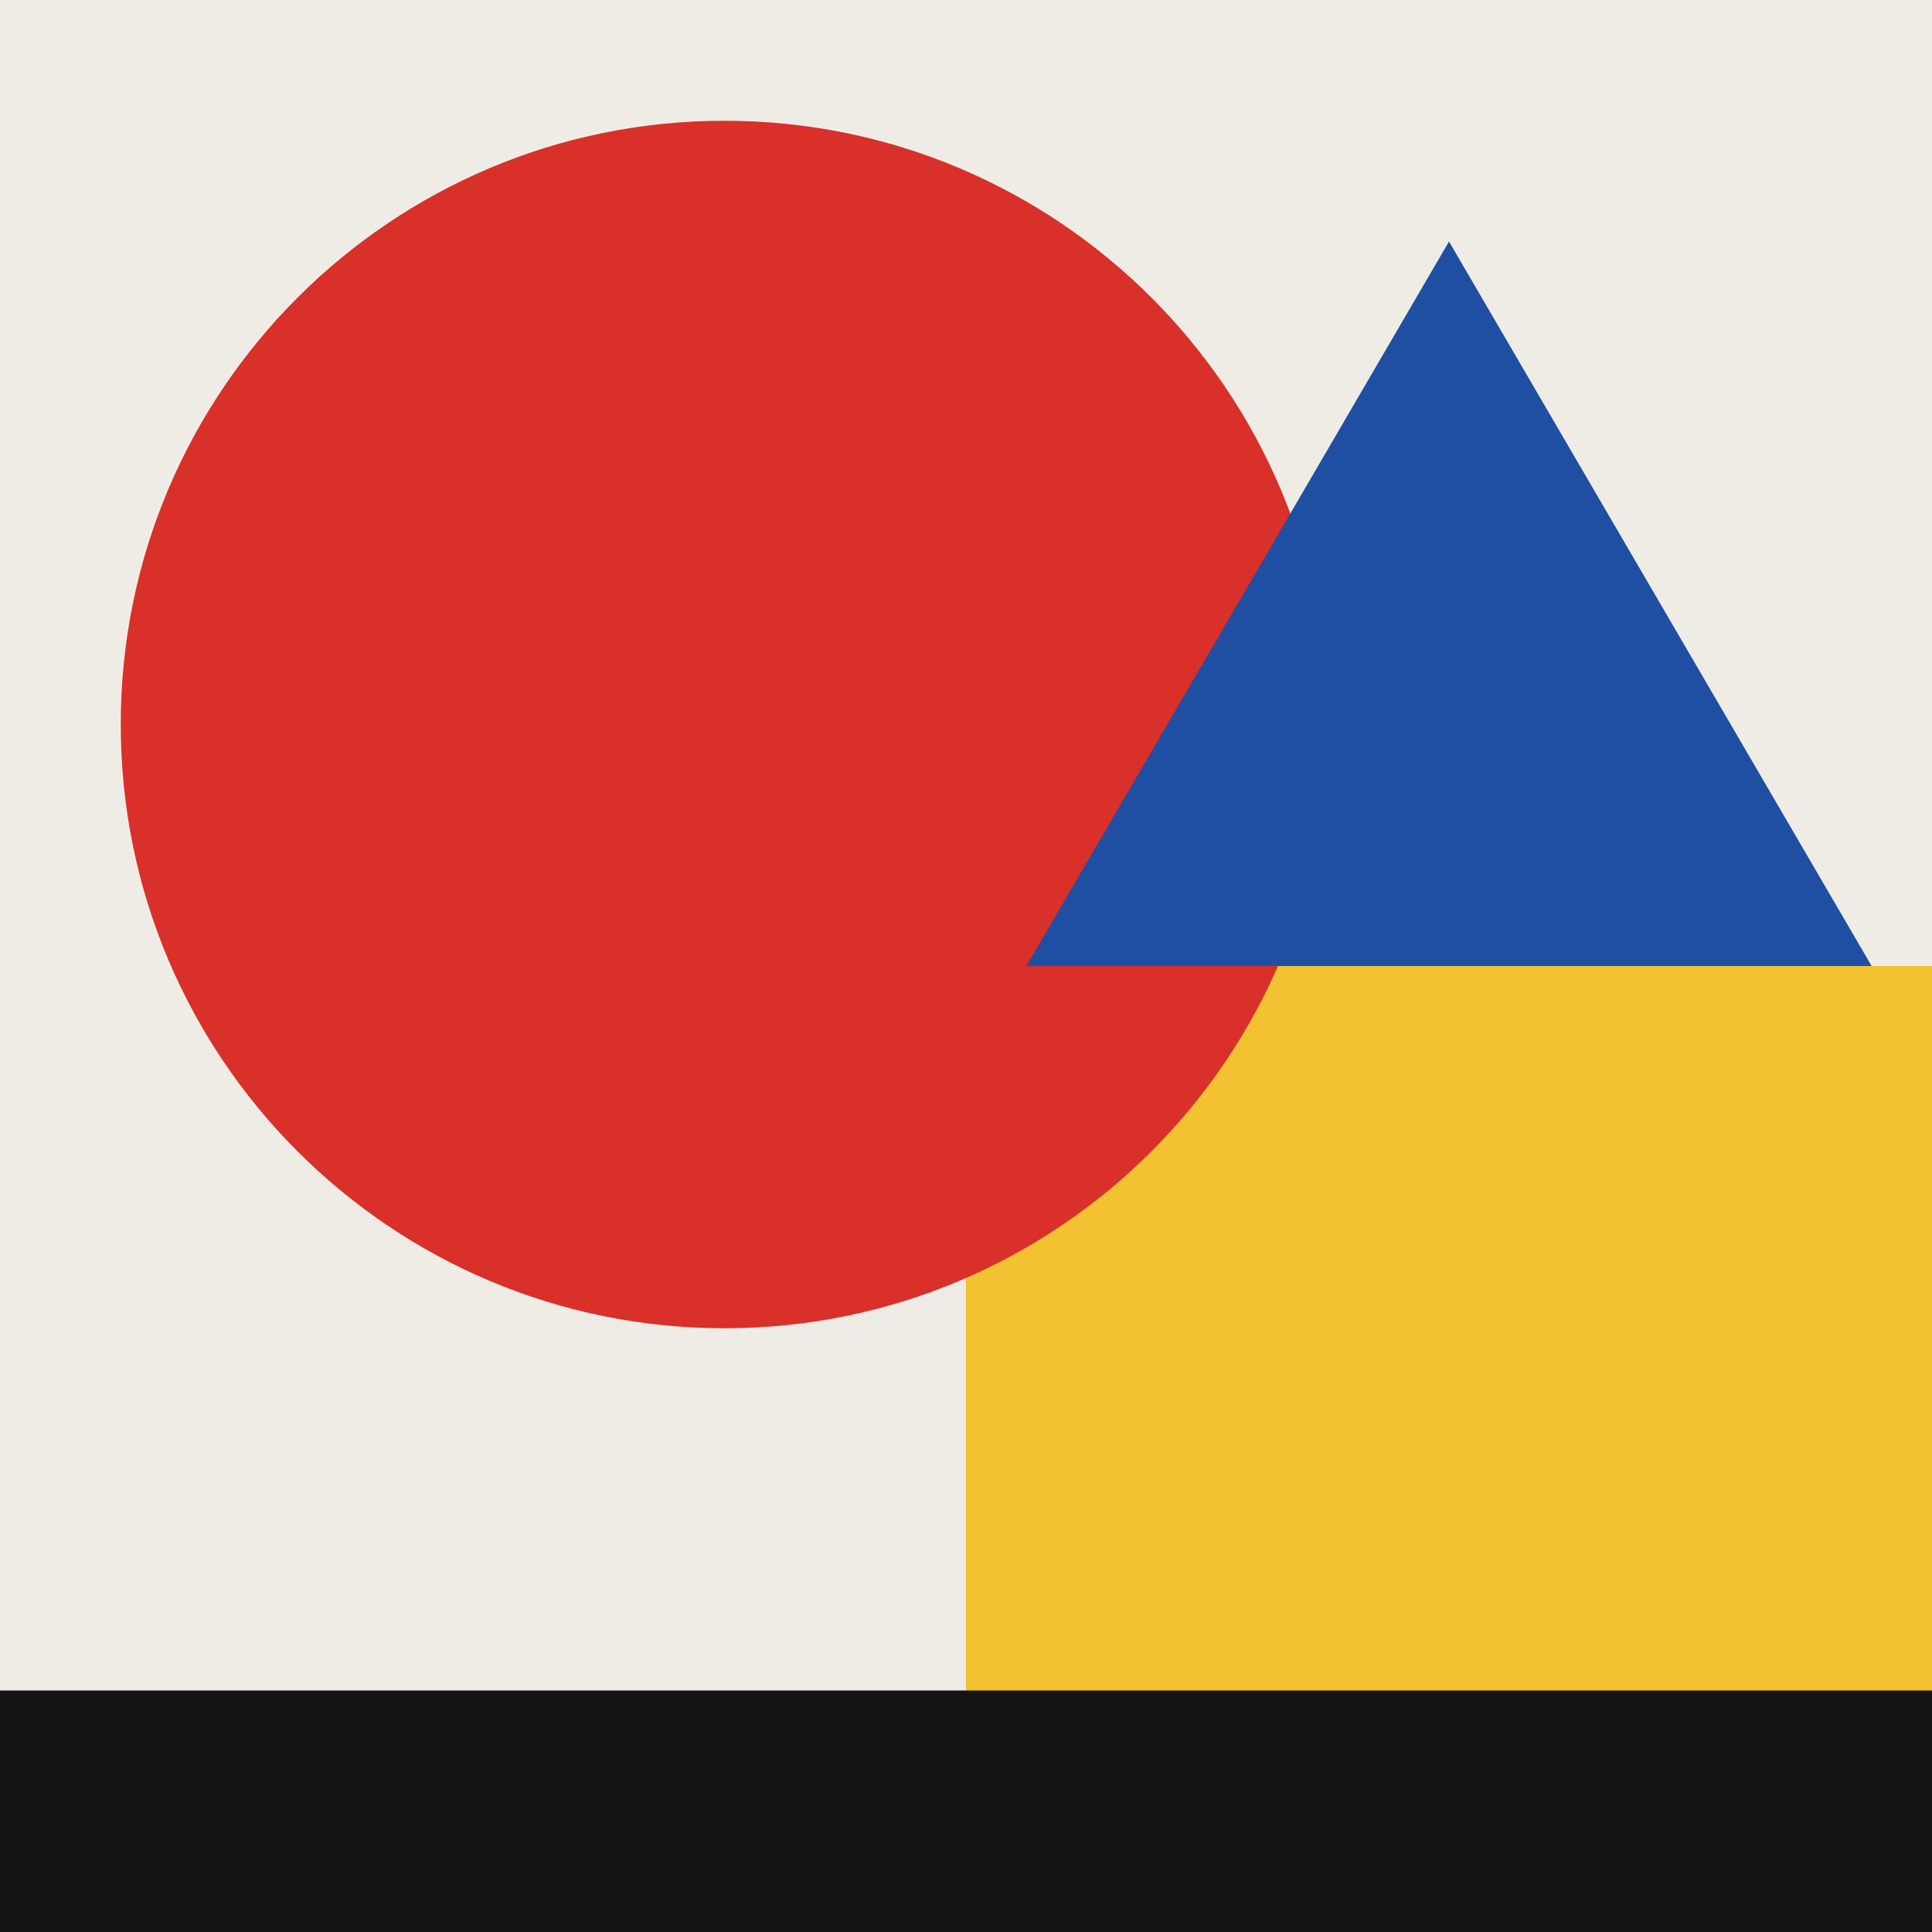
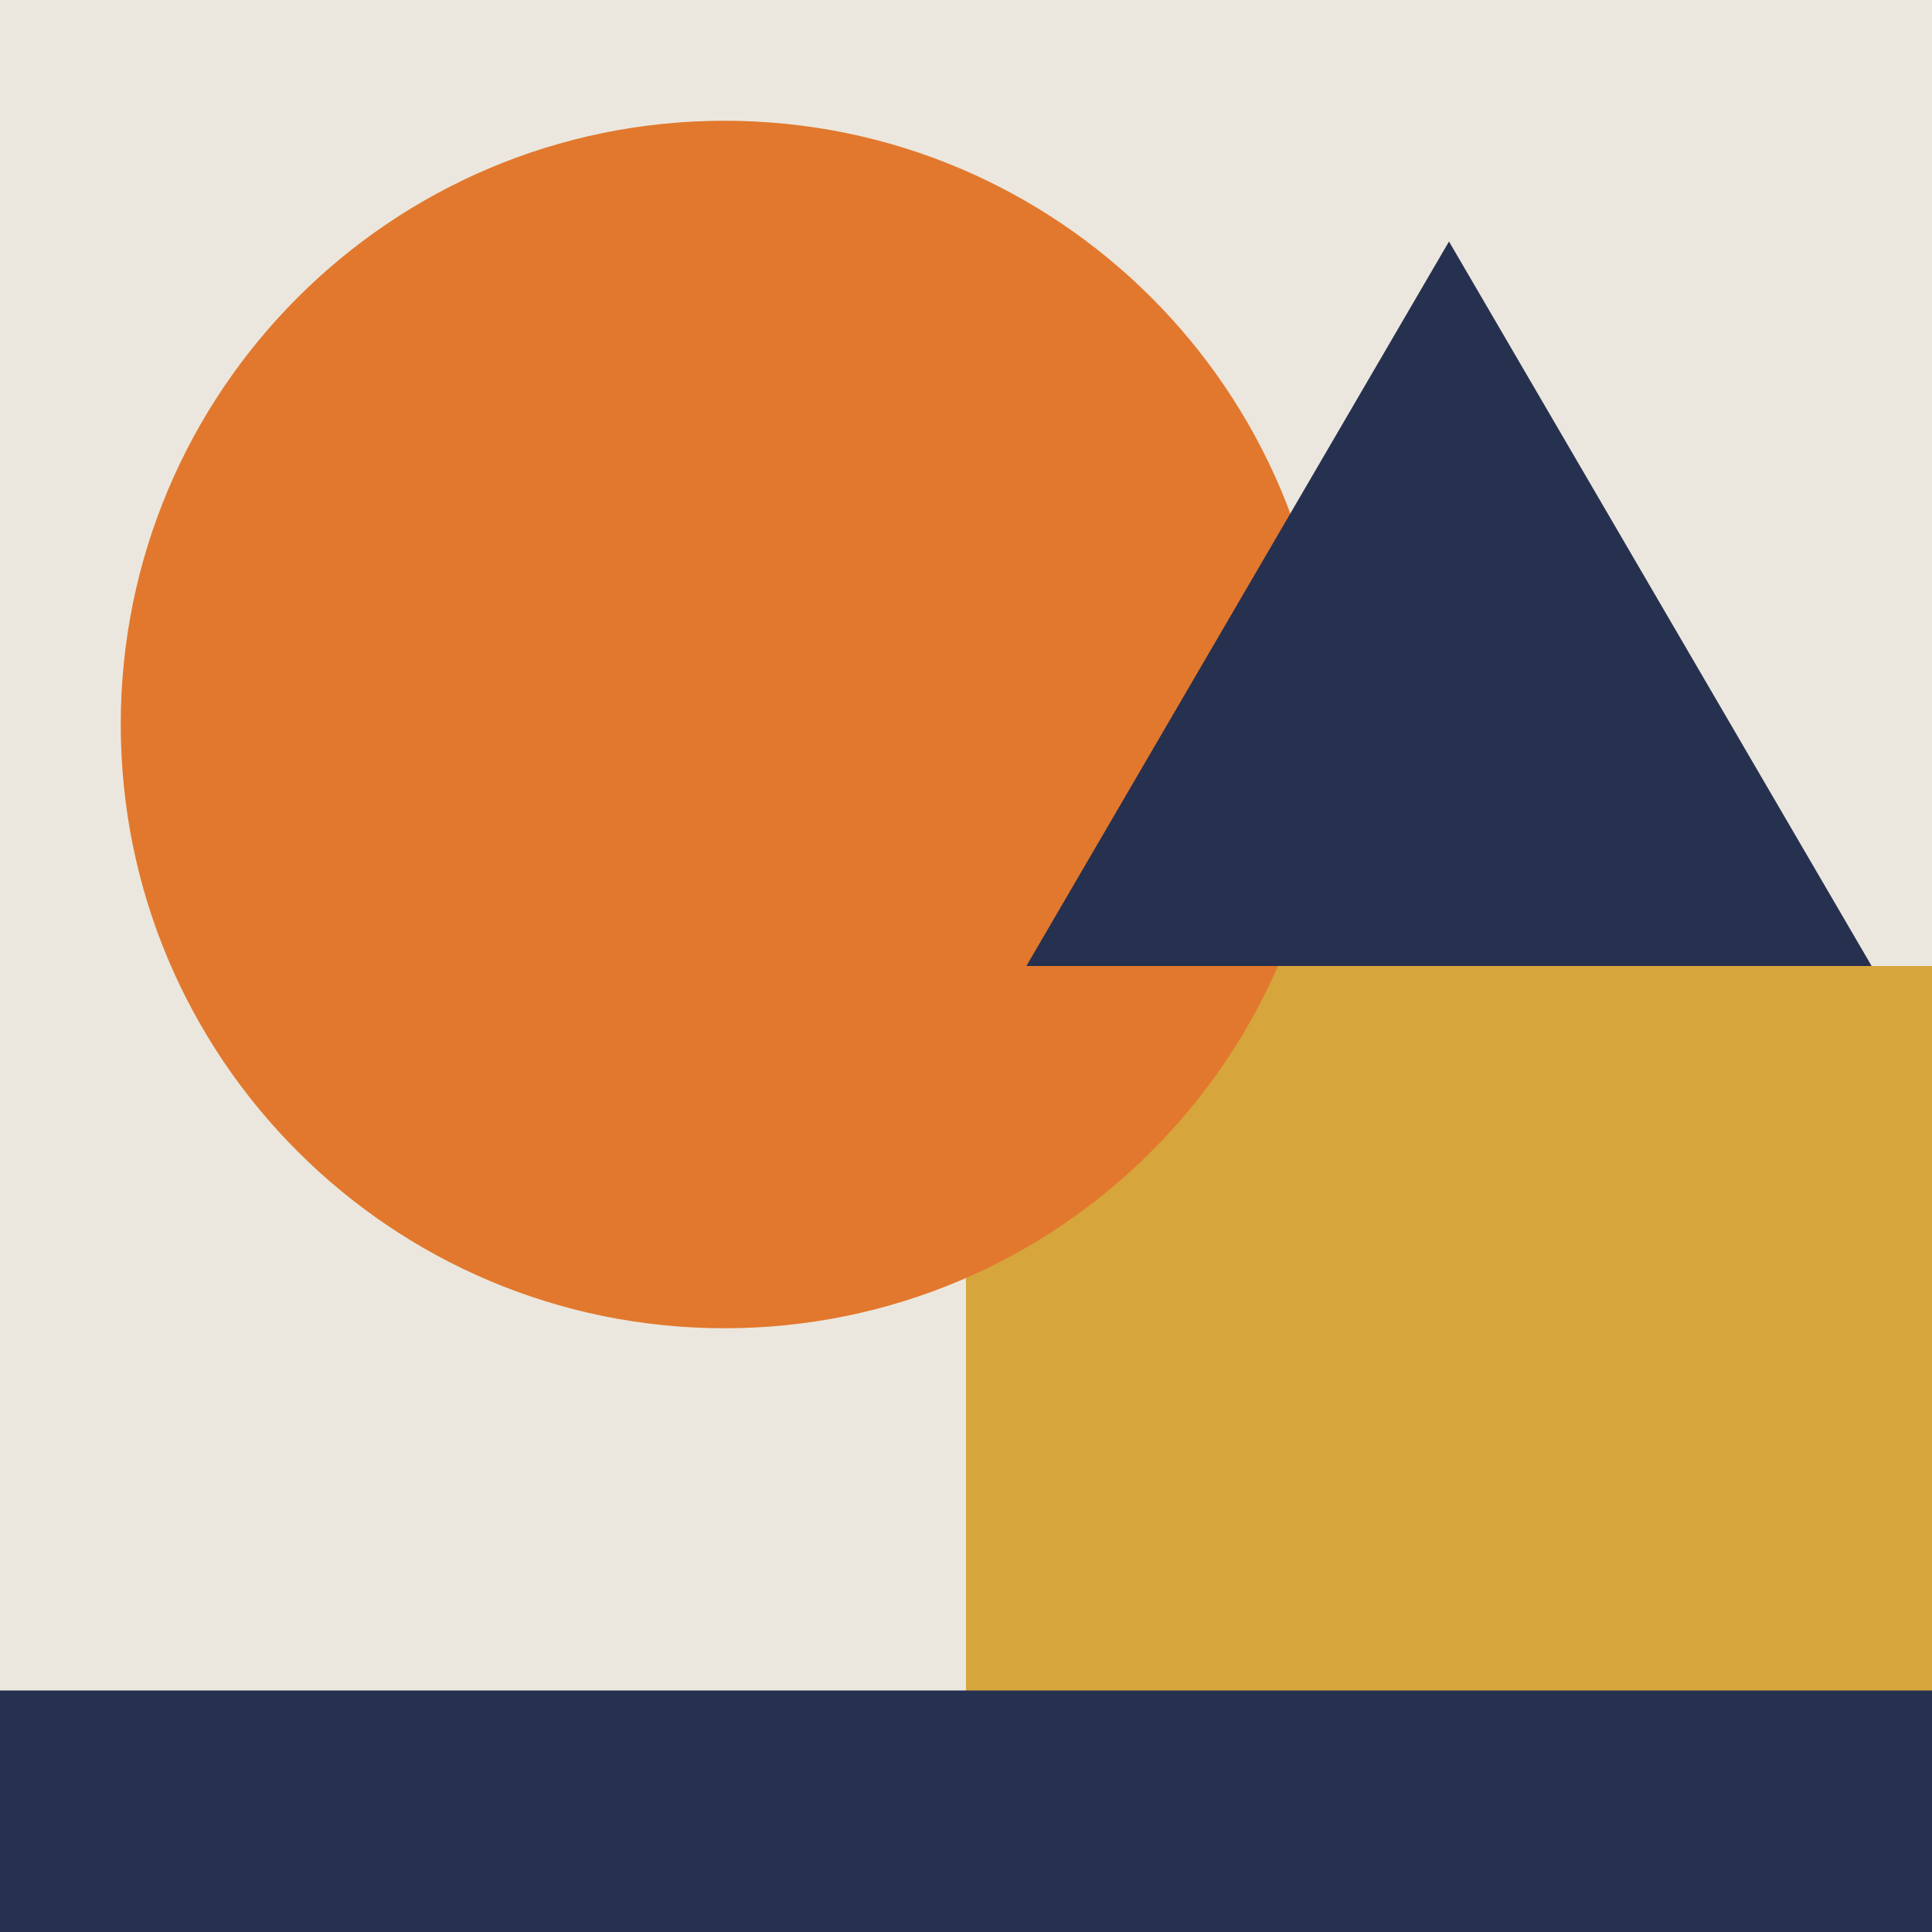
<svg xmlns="http://www.w3.org/2000/svg" viewBox="0 0 32 32">
-   <rect width="32" height="32" fill="#efece6" />
-   <rect x="16" y="16" width="16" height="16" fill="#f2c230" />
-   <circle cx="12" cy="12" r="10" fill="#d9302a" />
-   <path d="M24 4 31 16H17z" fill="#1f4fa3" />
-   <rect x="0" y="28" width="32" height="4" fill="#141414" />
+   <rect width="32" height="32" fill="#ebe7de" />
+   <rect x="16" y="16" width="16" height="16" fill="#d6a53c" />
+   <circle cx="12" cy="12" r="10" fill="#e2782d" />
+   <path d="M24 4 31 16H17z" fill="#26304f" />
+   <rect x="0" y="28" width="32" height="4" fill="#26304f" />
</svg>
